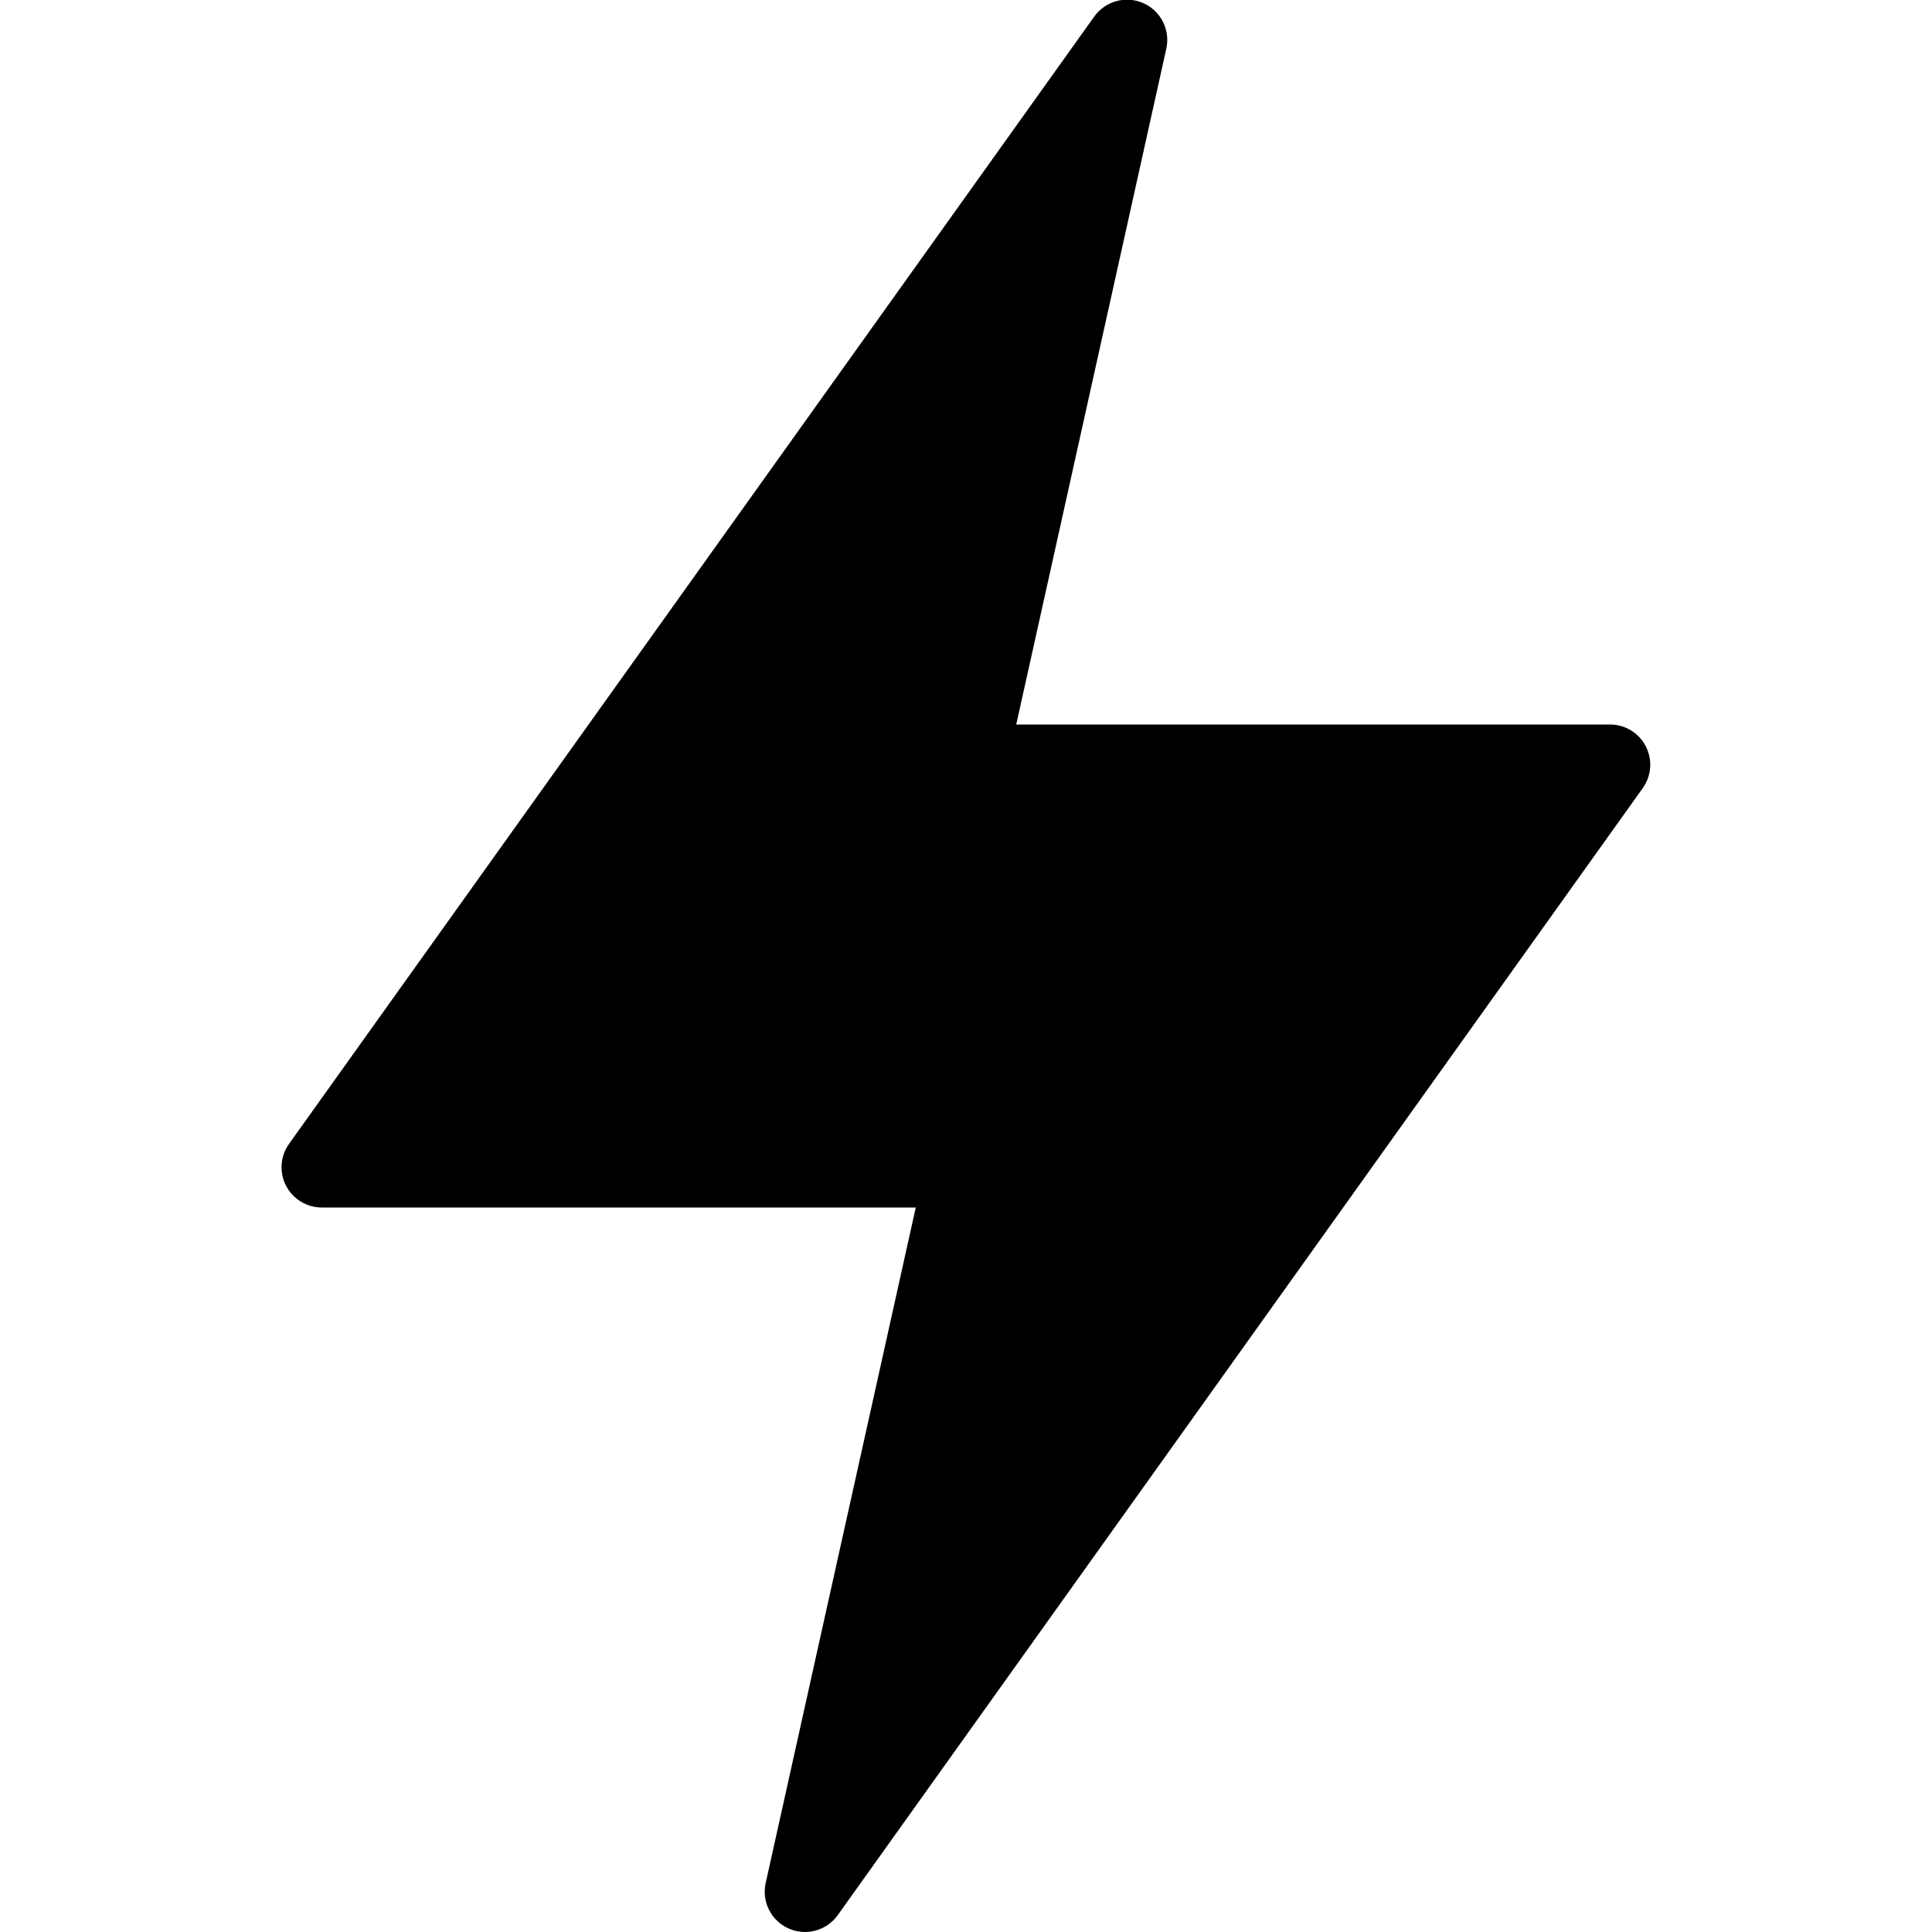
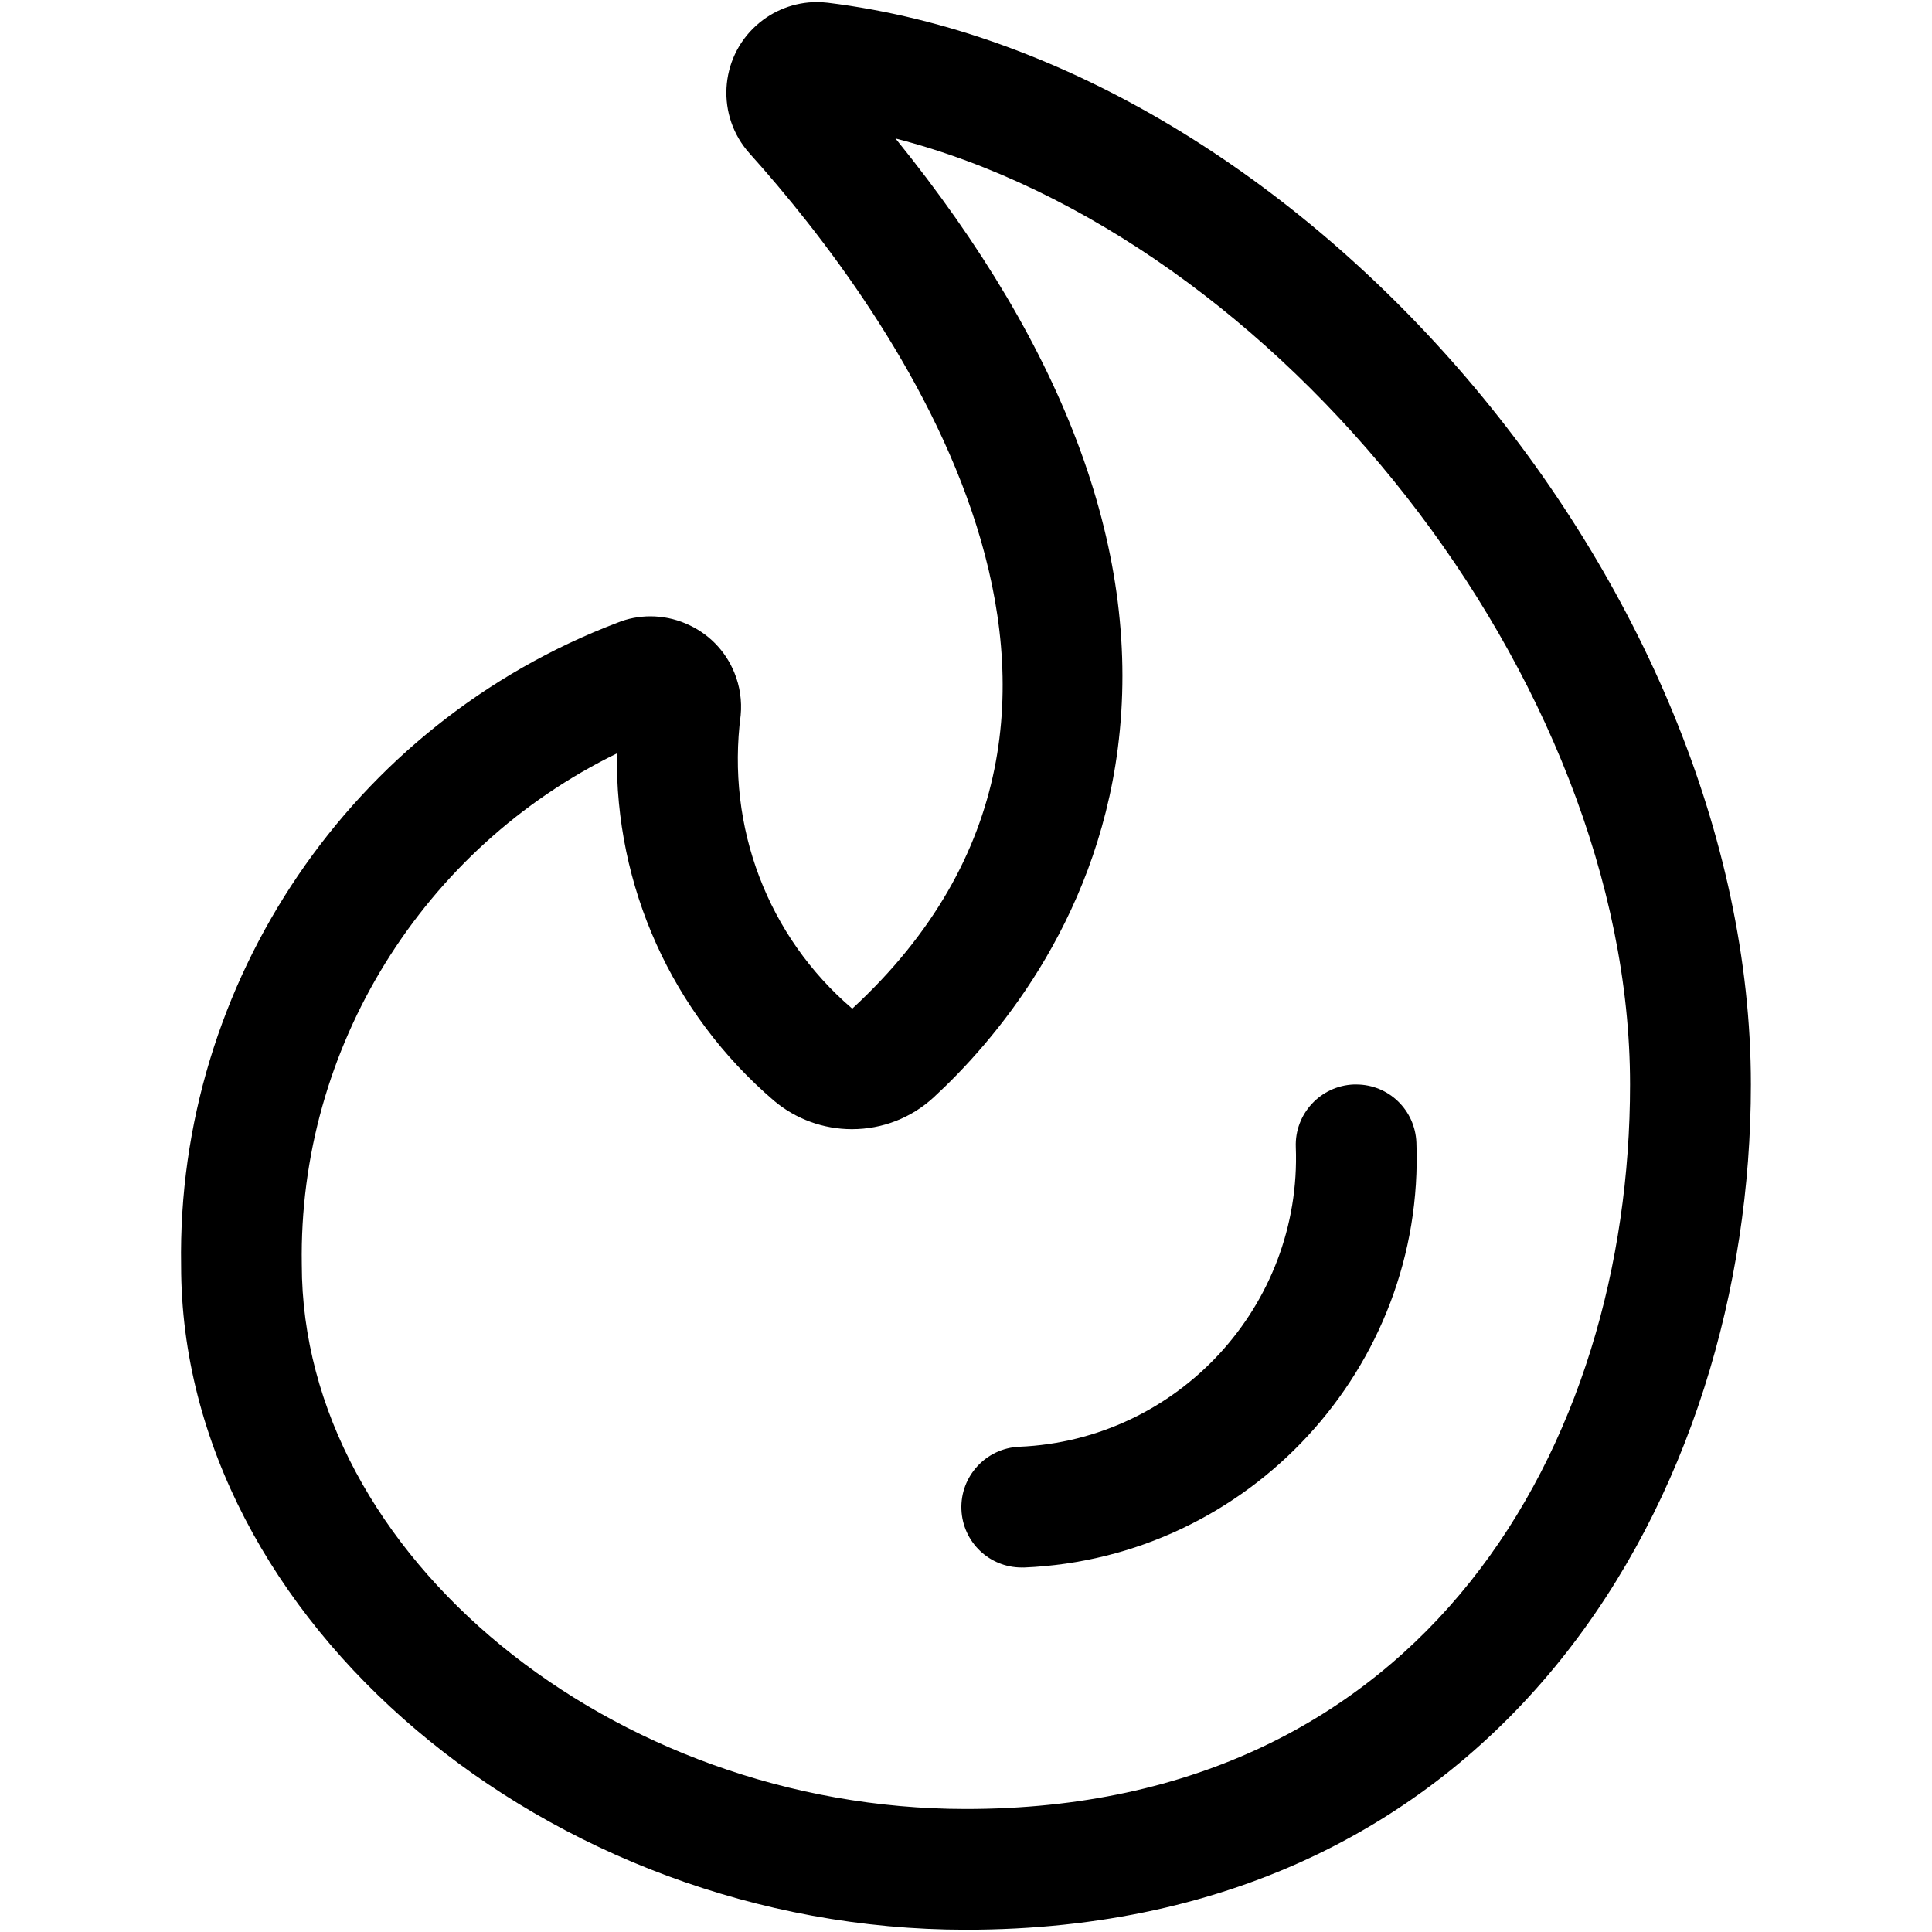
- <svg xmlns="http://www.w3.org/2000/svg" viewBox="0 0 24 24">
-   <path d="M20.444,9.27A.5.5,0,0,0,20,9H12.624L14.488.606a.5.5,0,0,0-.895-.4l-10,14A.5.5,0,0,0,4,15h7.376L9.512,23.39a.5.5,0,0,0,.895.4l10-14A.5.5,0,0,0,20.444,9.27Z" />
+ <svg xmlns="http://www.w3.org/2000/svg" version="1.1" id="Layer_1" x="0px" y="0px" viewBox="0 0 24 24" style="enable-background:new 0 0 24 24;" xml:space="preserve">
+   <g>
+     <path d="M12.692,19.472c-0.403,0-0.732-0.316-0.749-0.719c-0.017-0.413,0.305-0.763,0.718-0.781   c1.97-0.082,3.511-1.751,3.436-3.722c-0.016-0.413,0.308-0.762,0.72-0.778c0.005,0,0.026,0,0.031,0   c0.403,0,0.731,0.317,0.747,0.721c0.107,2.794-2.079,5.162-4.872,5.279C12.718,19.471,12.697,19.472,12.692,19.472z" />
+     <path d="M12,23.972c-5.194,0-9.75-3.855-9.75-8.25C2.191,12.2,4.371,8.987,7.674,7.734c0.122-0.05,0.262-0.078,0.405-0.078   c0.151,0,0.298,0.03,0.438,0.089C8.795,7.862,9.01,8.079,9.123,8.357c0.068,0.166,0.095,0.349,0.078,0.528   c-0.181,1.391,0.337,2.748,1.386,3.645c4.077-3.765,0.466-8.685-1.277-10.626C8.897,1.443,8.934,0.73,9.396,0.315   c0.207-0.186,0.474-0.289,0.751-0.289c0.045,0,0.091,0.003,0.136,0.008C16.178,0.759,21.75,7.289,21.75,13.472   C21.75,18.529,18.699,23.972,12,23.972z M7.664,9.359c-2.408,1.174-3.959,3.654-3.915,6.35c0,3.605,3.855,6.763,8.25,6.763   c5.699,0,8.25-4.52,8.25-9c0-5.04-4.378-10.53-9.125-11.752c2.14,2.641,3.069,5.186,2.762,7.575   c-0.282,2.198-1.554,3.66-2.287,4.336c-0.277,0.256-0.638,0.396-1.016,0.396c-0.355,0-0.699-0.126-0.969-0.354   C8.342,12.583,7.638,11.006,7.664,9.359z" />
+   </g>
</svg>
